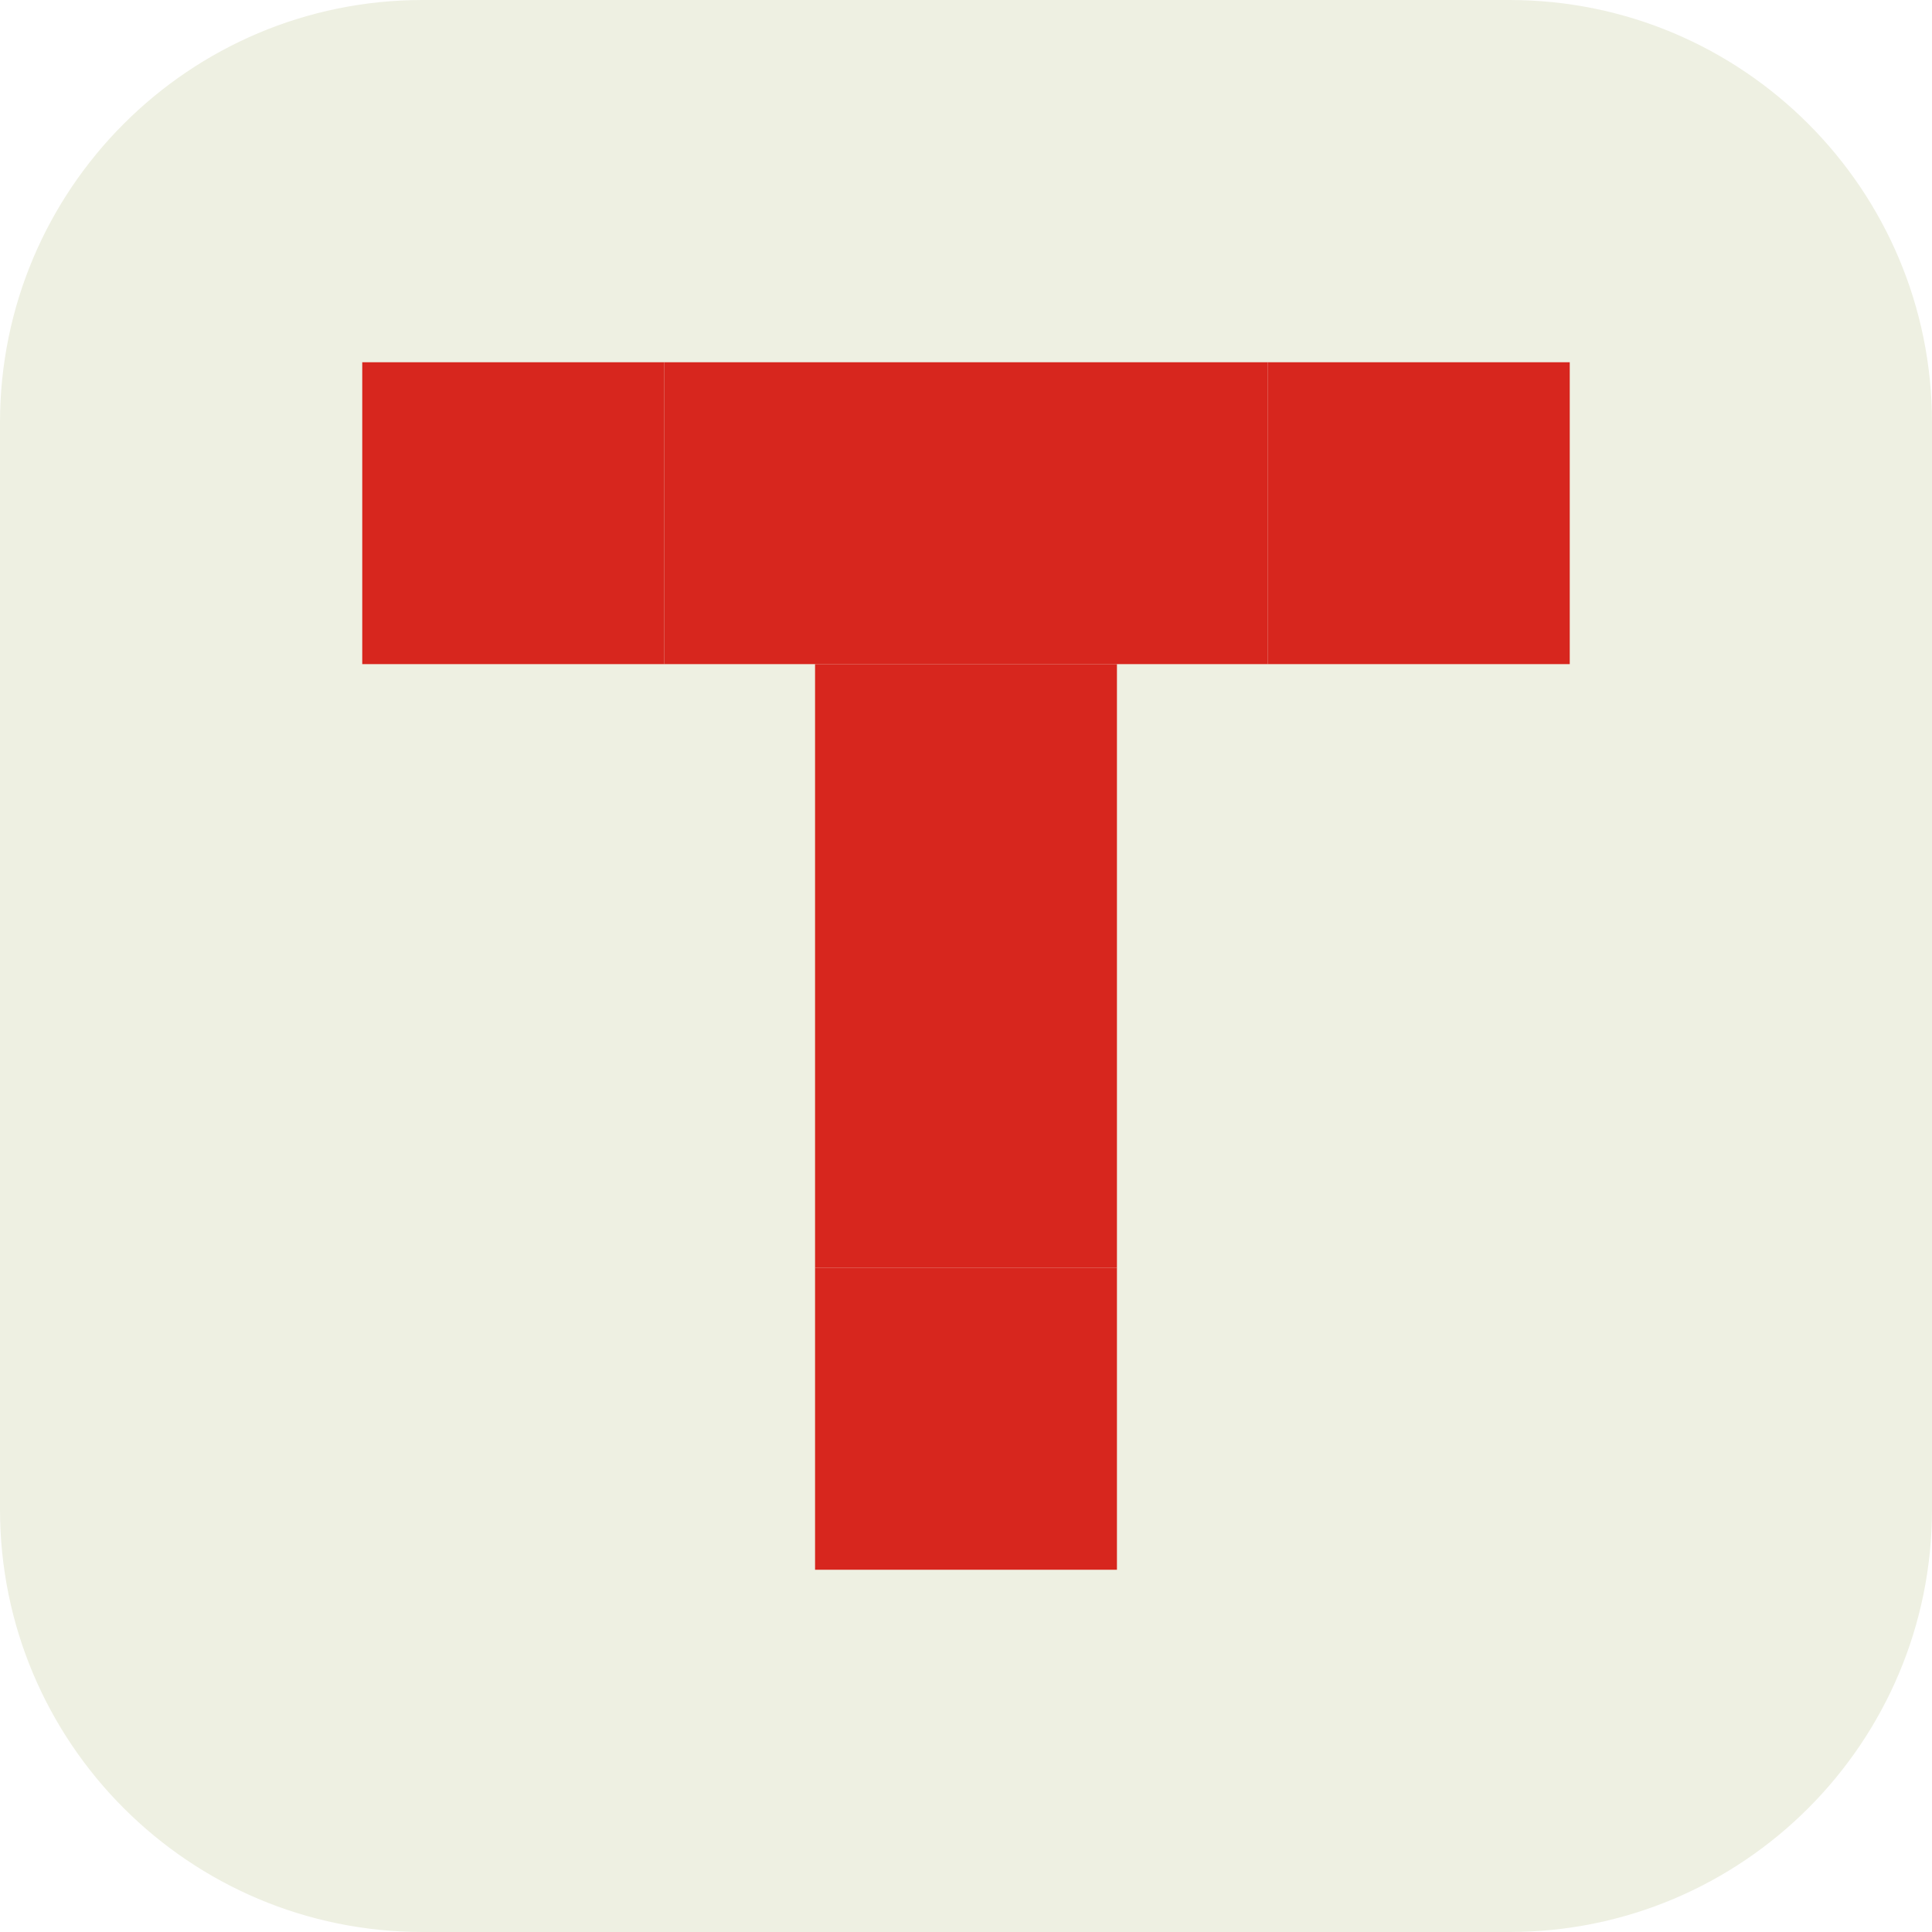
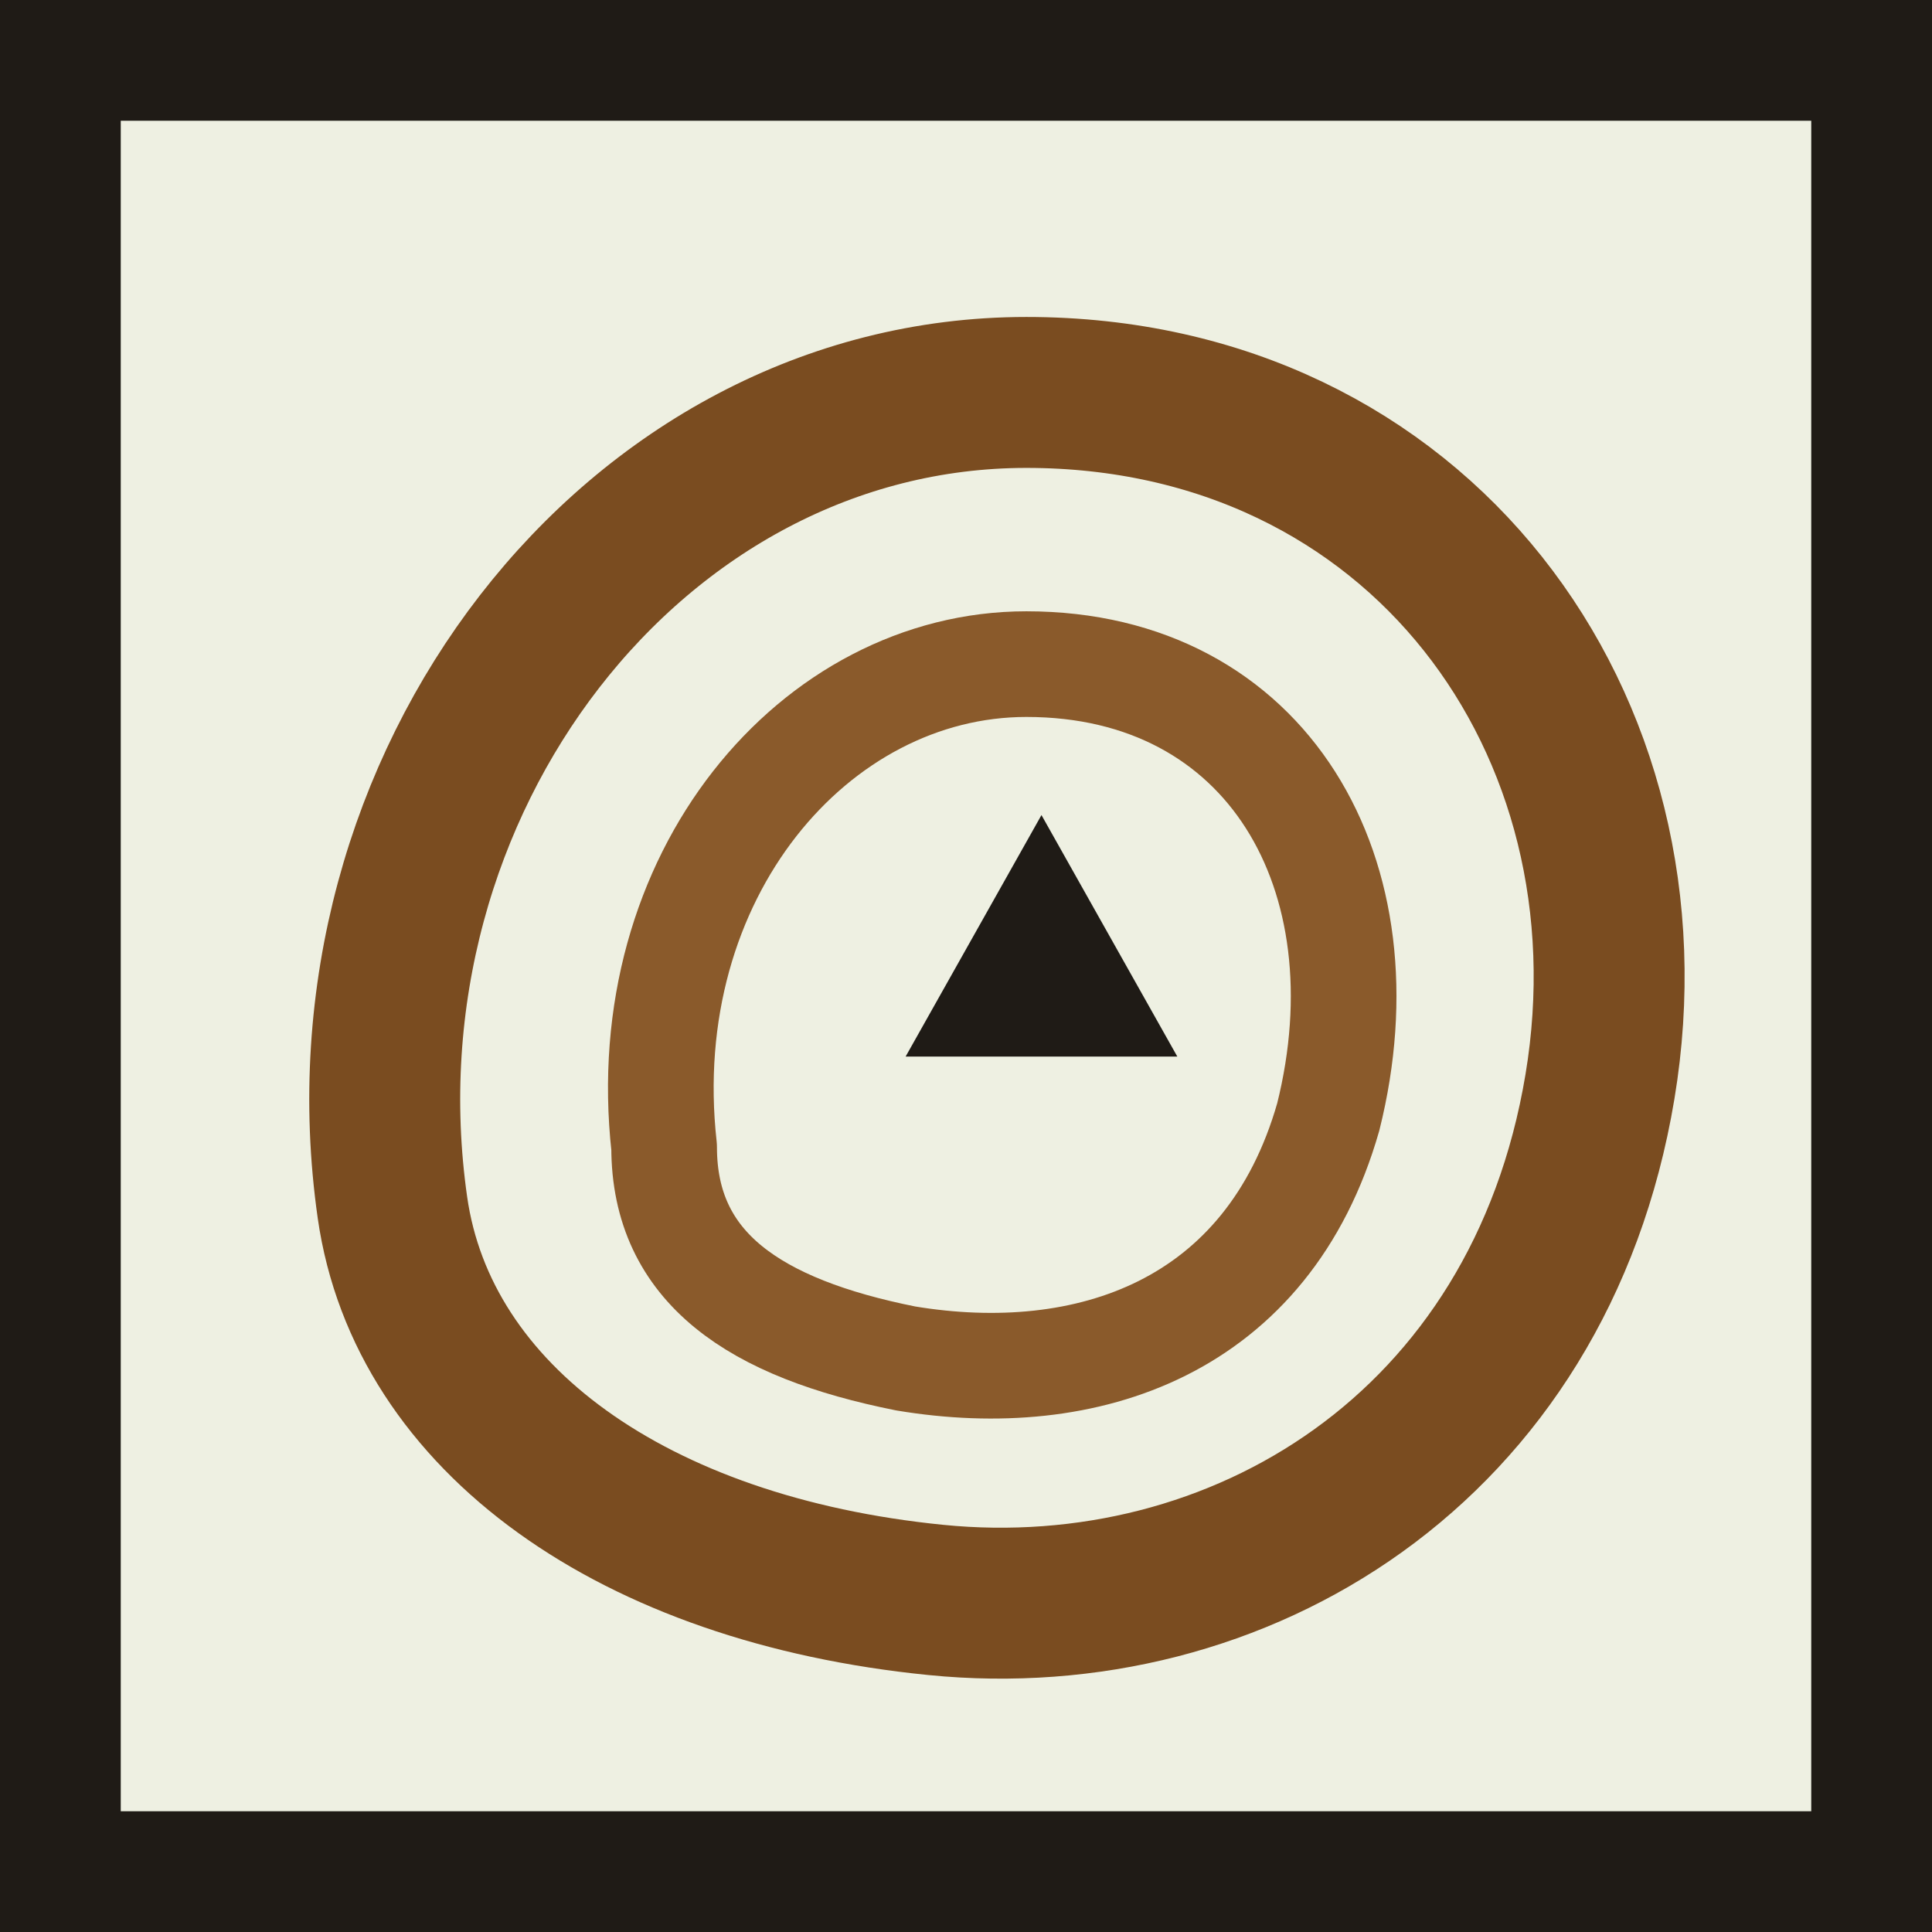
<svg xmlns="http://www.w3.org/2000/svg" viewBox="0 0 64 64">
-   <rect width="64" height="64" rx="14" fill="#eef0e2" />
-   <rect x="12" y="12" width="10" height="10" fill="#d7261e" />
-   <rect x="22" y="12" width="10" height="10" fill="#d7261e" />
-   <rect x="32" y="12" width="10" height="10" fill="#d7261e" />
-   <rect x="42" y="12" width="10" height="10" fill="#d7261e" />
-   <rect x="27" y="22" width="10" height="10" fill="#d7261e" />
-   <rect x="27" y="32" width="10" height="10" fill="#d7261e" />
-   <rect x="27" y="42" width="10" height="10" fill="#d7261e" />
+   <rect x="2" y="2" width="60" height="60" fill="#eef0e2" stroke="#1f1b16" stroke-width="4" />
+   <g fill="none" stroke-linejoin="round">
+     <path d="M13 40C11 26 21 13 34 13c13 0 21 11 19 23-2 12-12 18-22 17-10-1-17-6-18-13Z" stroke="#7a4c20" stroke-width="5" />
+     <path d="M22 38c-1-9 5-16 12-16 8 0 12 7 10 15-2 7-8 9-14 8-5-1-8-3-8-7Z" stroke="#8a5a2b" stroke-width="3.5" />
+   </g>
+   <path d="M34.5 27 39 35h-9Z" fill="#1f1b16" />
</svg>
